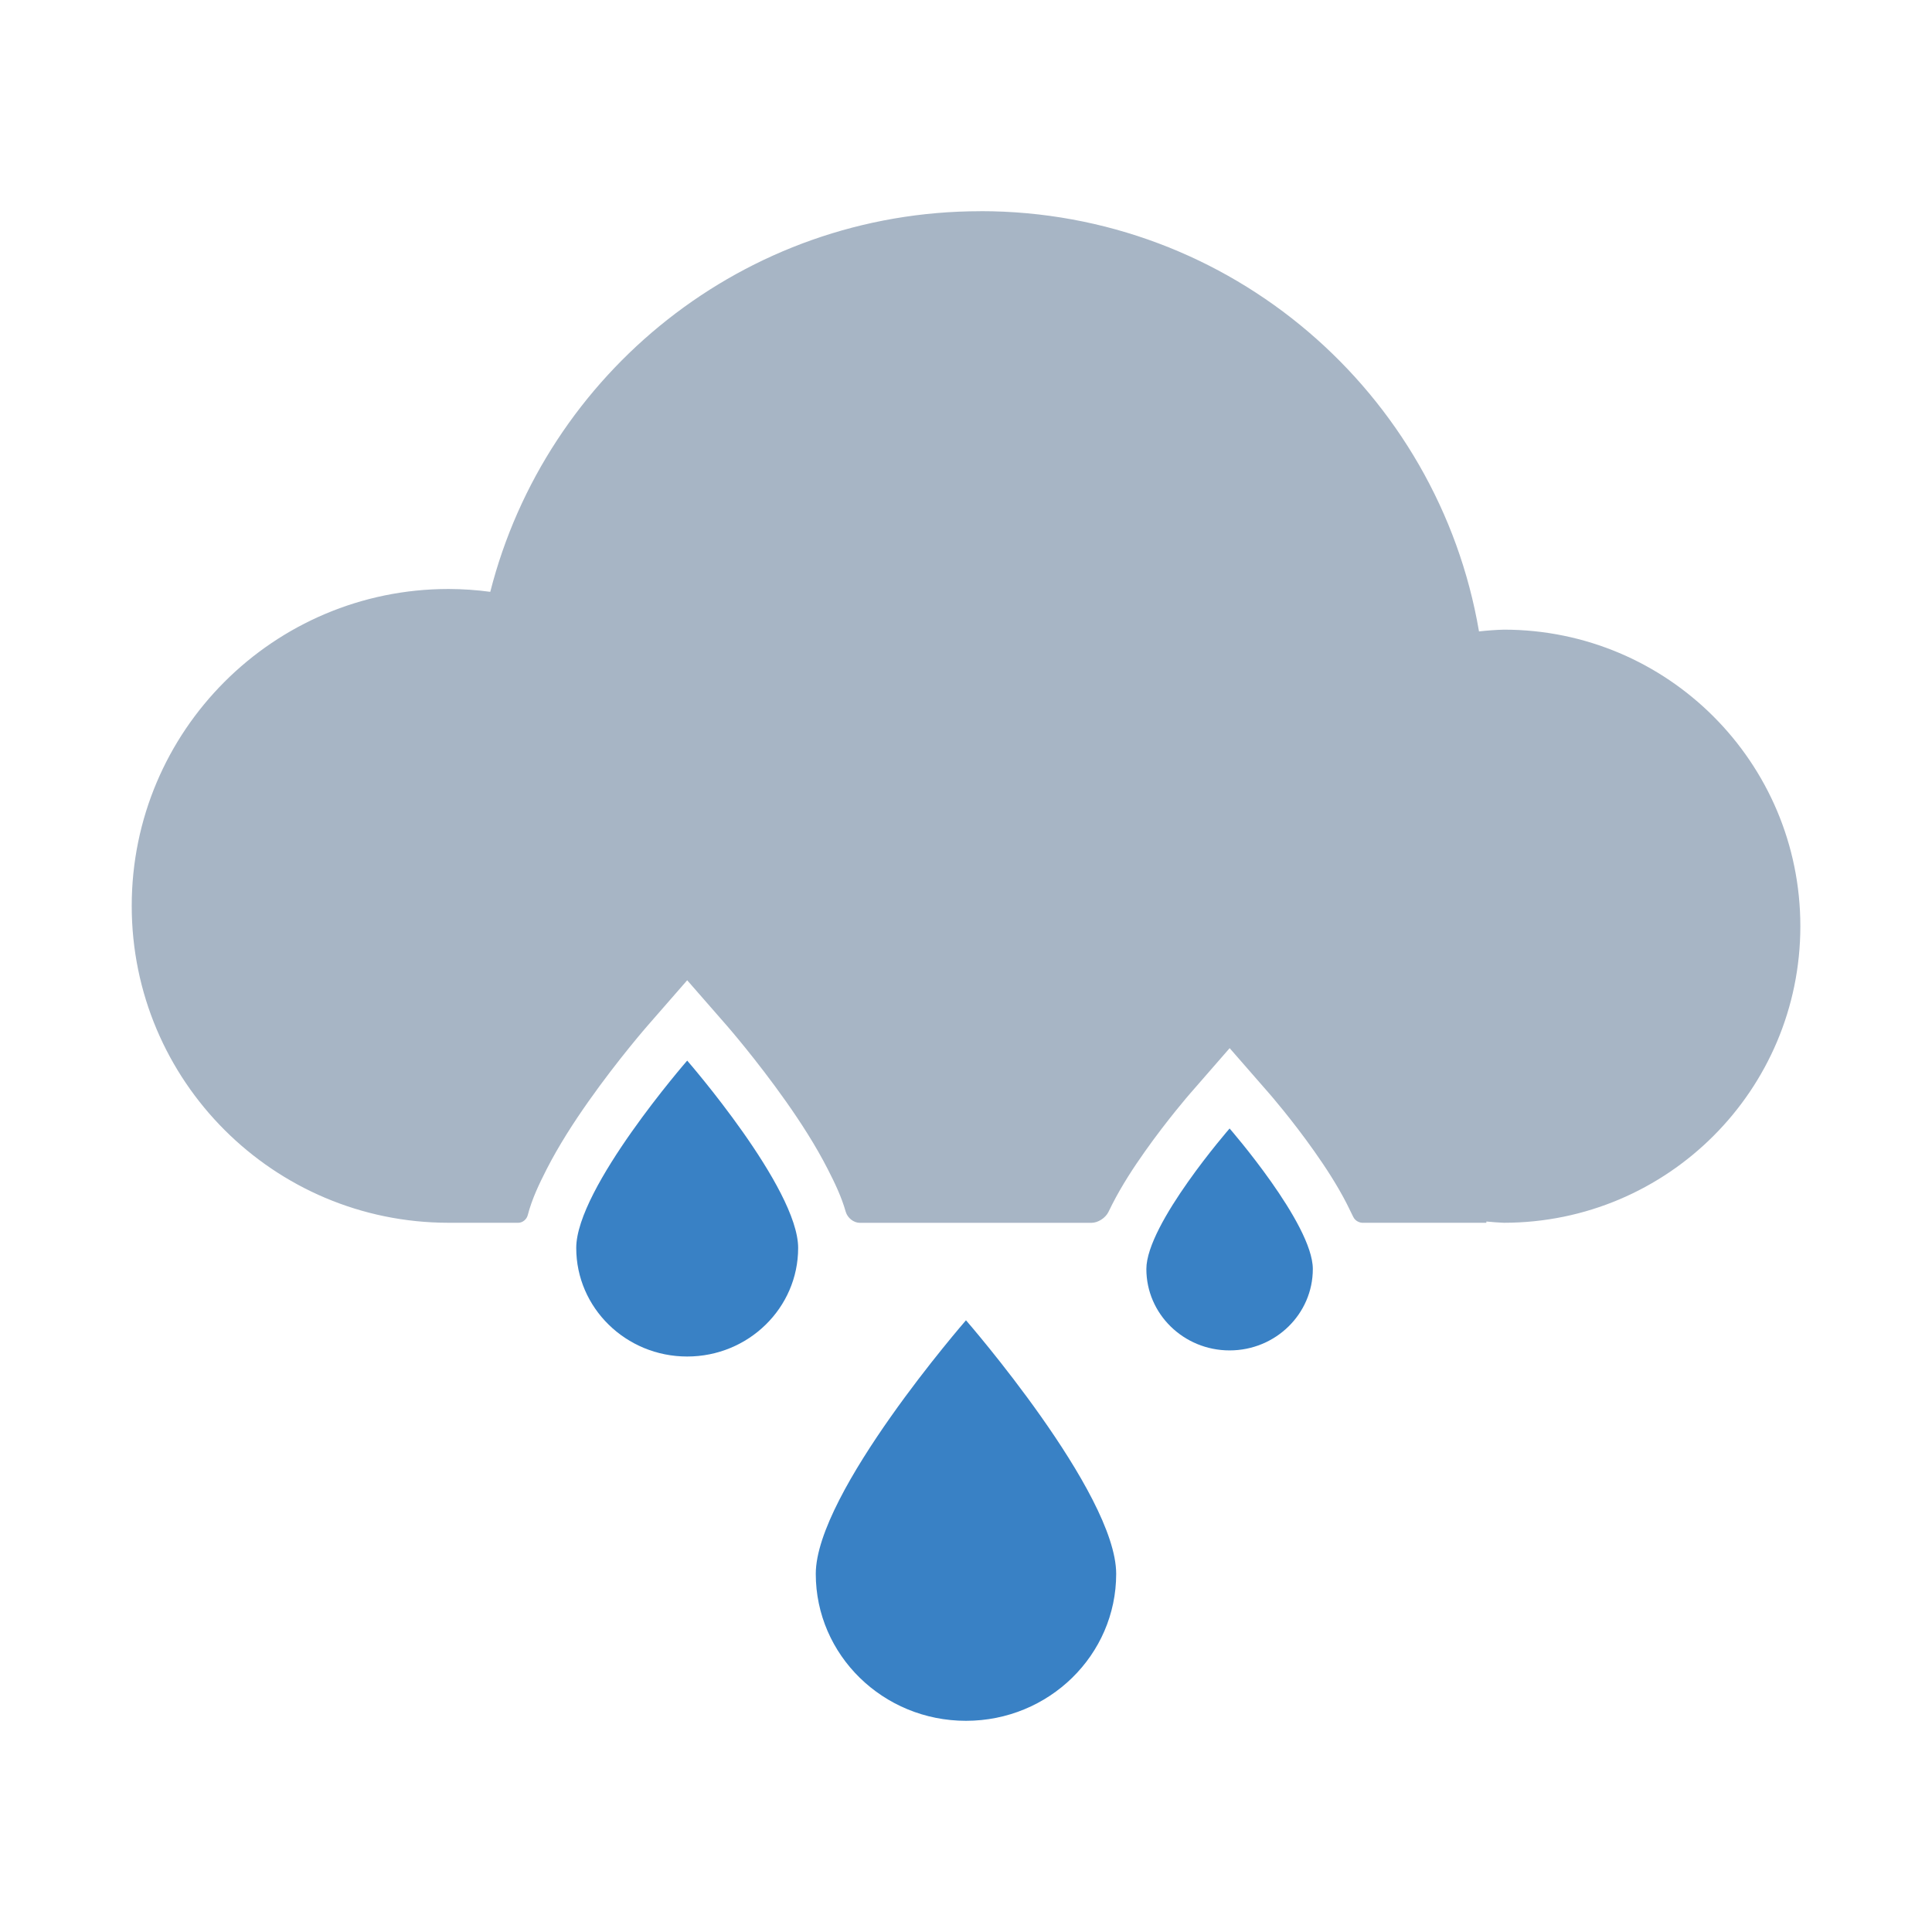
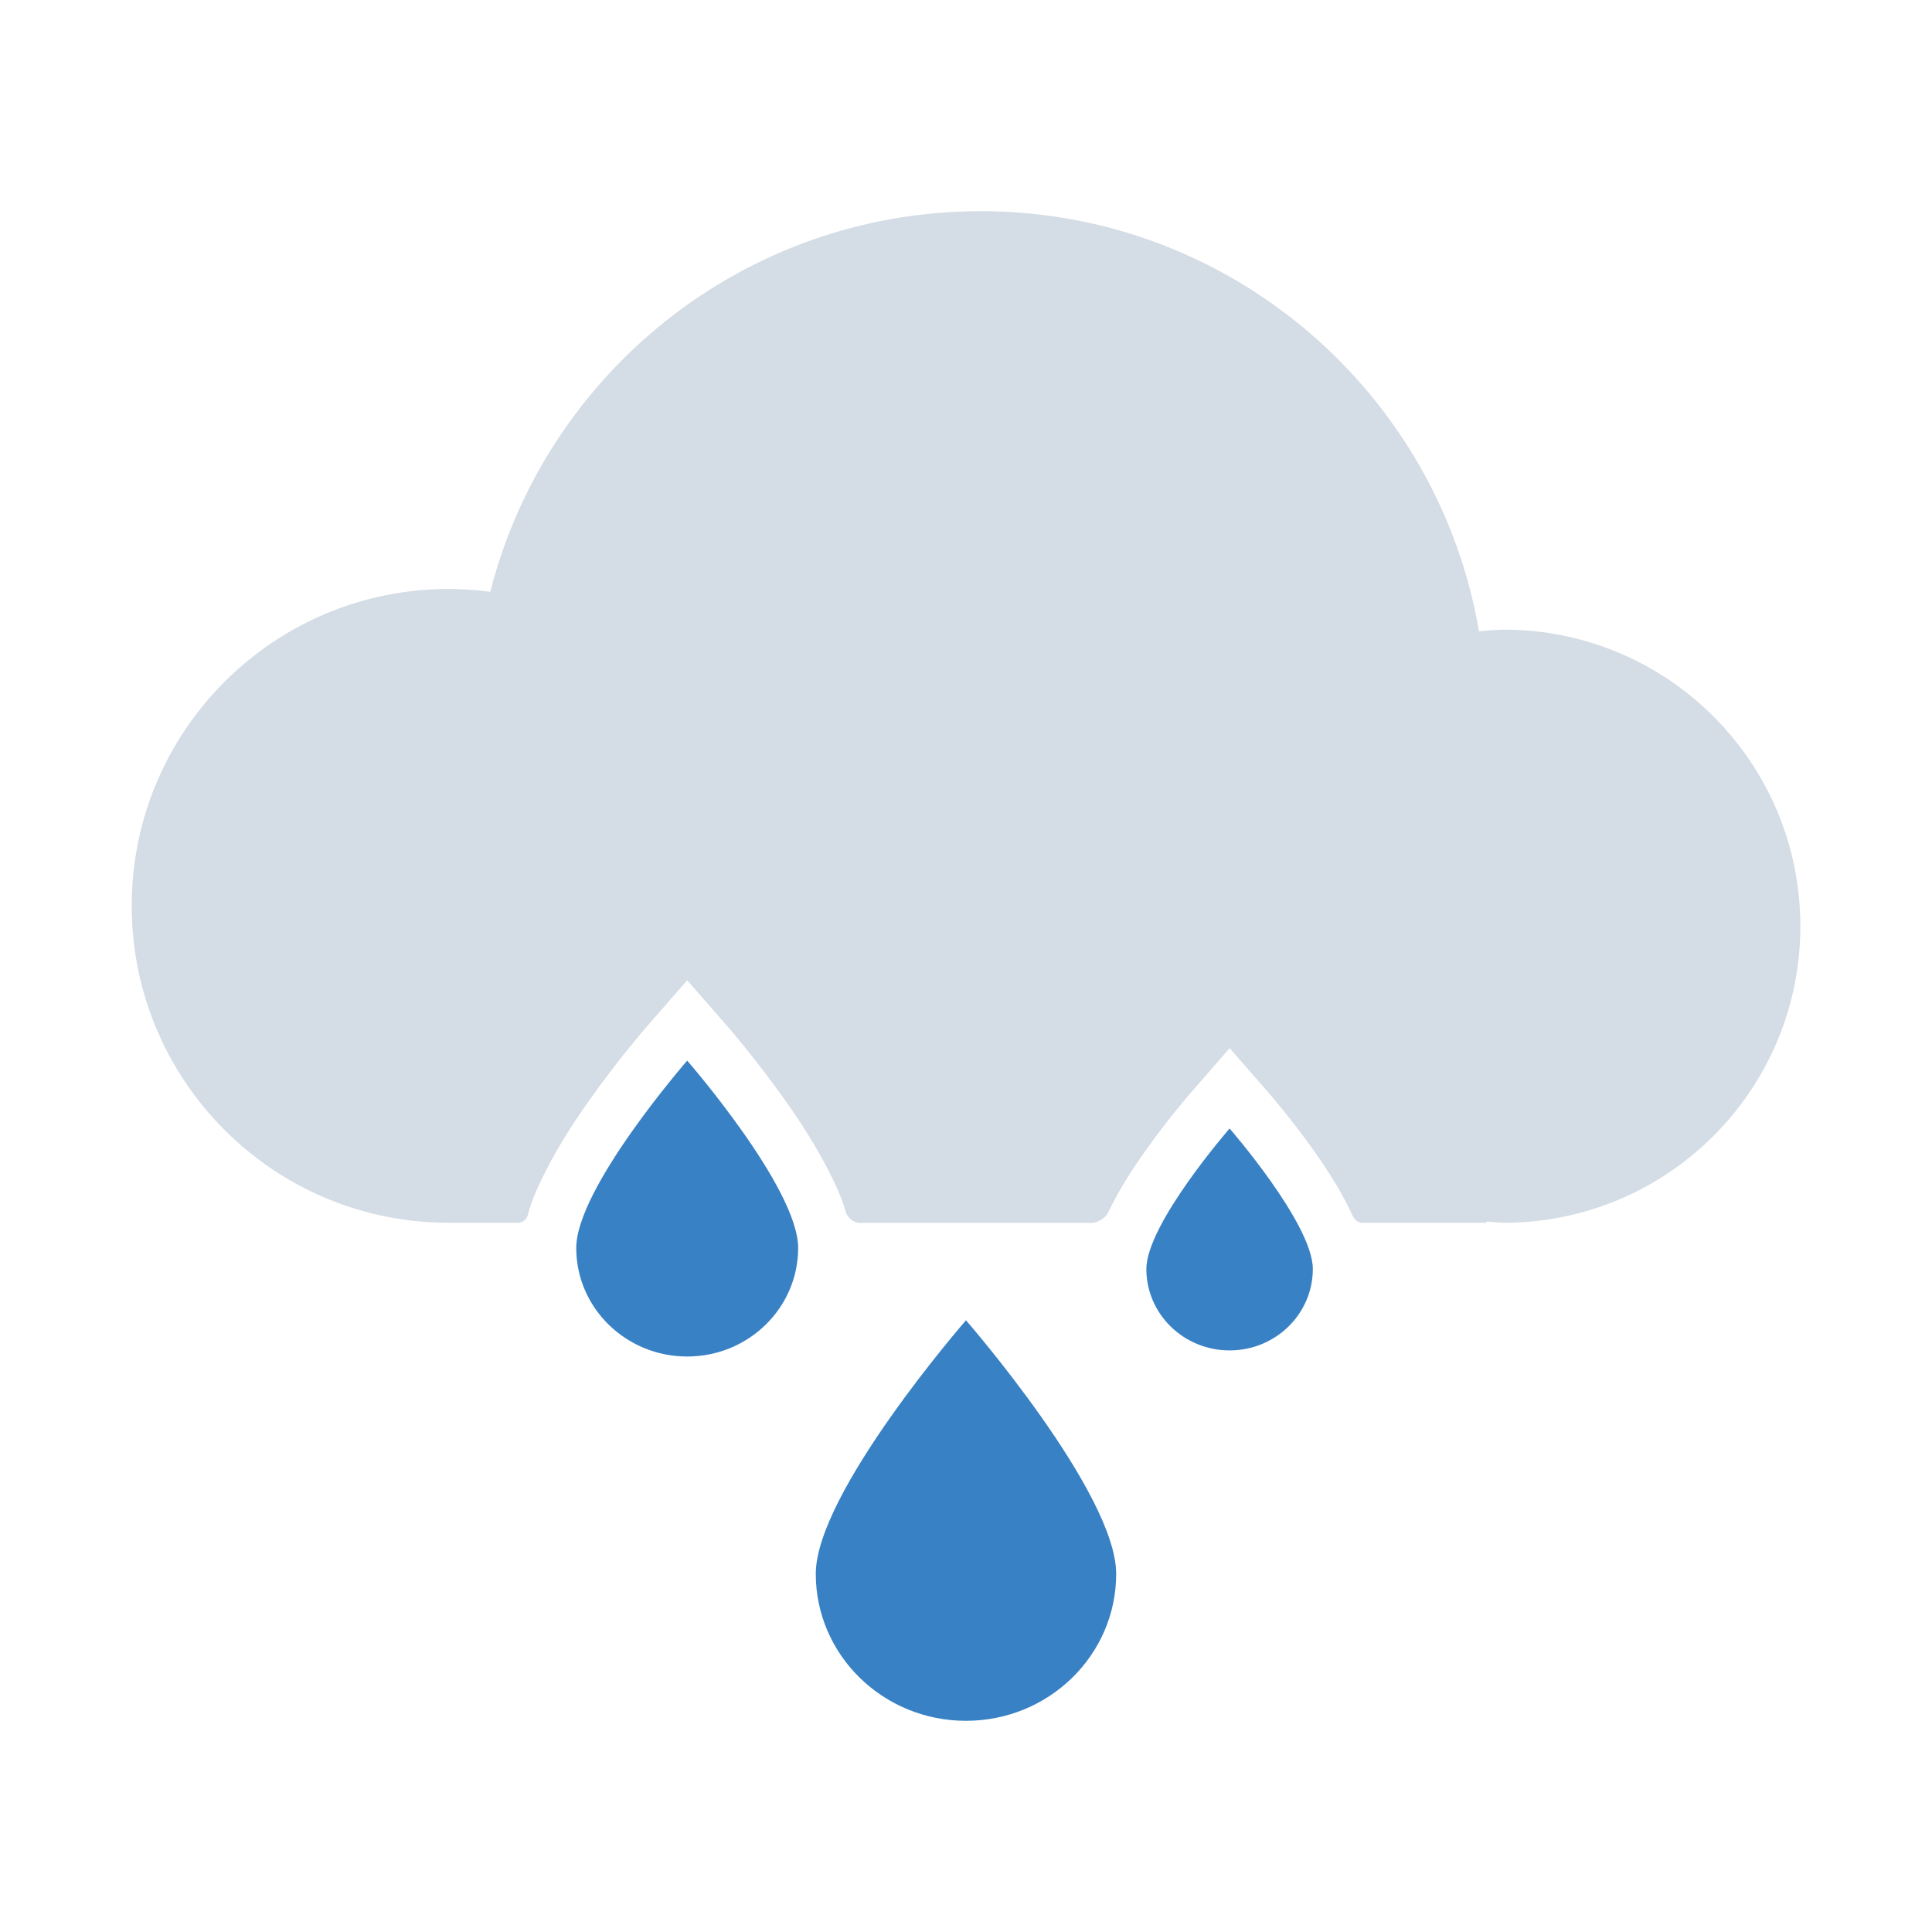
<svg xmlns="http://www.w3.org/2000/svg" width="128" height="128" viewBox="0 0 33.867 33.867" version="1.1" id="svg1">
  <defs id="defs1" />
  <g id="layer1" transform="translate(-42.6418,-84.82407)">
    <g id="g48" transform="translate(-4.7315064e-5,1.598075)">
      <path id="path1" style="fill:#3981c5;fill-opacity:1;stroke-width:1.975;stroke-linecap:round;paint-order:stroke fill markers" d="m 65.655,105.471 c 0,0.788 -0.653,1.427 -1.459,1.427 -0.806,0 -1.459,-0.639 -1.459,-1.427 -10e-7,-0.788 1.459,-2.463 1.459,-2.463 0,0 1.459,1.674 1.459,2.463 z" />
      <path id="path1-9" style="fill:#3981c5;fill-opacity:1;stroke-width:3.566;stroke-linecap:round;paint-order:stroke fill markers" d="m 62.208,110.815 c 0,1.423 -1.179,2.576 -2.633,2.576 -1.454,0 -2.633,-1.153 -2.633,-2.576 -1e-6,-1.423 2.633,-4.445 2.633,-4.445 0,0 2.633,3.022 2.633,4.445 z" />
      <path id="path1-9-0" style="fill:#3981c5;fill-opacity:1;stroke-width:2.634;stroke-linecap:round;paint-order:stroke fill markers" d="m 56.633,105.102 c 0,1.051 -0.871,1.903 -1.945,1.903 -1.074,0 -1.945,-0.852 -1.945,-1.903 -10e-7,-1.051 1.945,-3.284 1.945,-3.284 0,0 1.945,2.233 1.945,3.284 z" />
-       <path id="path2-2" style="fill:#a7b5c5;stroke-width:3.797;stroke-linecap:round;paint-order:stroke fill markers" d="m 59.829,86.928 v 5.16e-4 c -4.14,0 -7.617,2.837 -8.593,6.672 -0.242,-0.033 -0.486,-0.049 -0.73,-0.05 -3.068,2.45e-4 -5.555,2.487 -5.555,5.555 -4.3e-5,3.068 2.487,5.555 5.555,5.555 0.152,-6.3e-4 1e-6,0 0.456,0 h 0.766 c 0.074,0 0.145,-0.059 0.164,-0.13 0.075,-0.289 0.199,-0.546 0.331,-0.806 0.214,-0.419 0.477,-0.826 0.736,-1.193 0.518,-0.735 1.031,-1.322 1.031,-1.322 l 0.698,-0.8 0.699,0.8 c 0,0 0.513,0.588 1.031,1.322 0.259,0.367 0.523,0.775 0.736,1.193 0.123,0.241 0.238,0.479 0.313,0.743 0.03,0.106 0.137,0.194 0.247,0.194 h 2.115 1.945 c 0.116,0 0.247,-0.086 0.298,-0.19 0.023,-0.046 0.046,-0.092 0.069,-0.139 0.168,-0.329 0.372,-0.641 0.571,-0.922 0.397,-0.562 0.787,-1.01 0.787,-1.01 l 0.698,-0.801 0.699,0.801 c 0,0 0.39,0.447 0.787,1.01 0.198,0.281 0.402,0.593 0.57,0.922 0.037,0.075 0.074,0.149 0.11,0.224 0.045,0.094 0.144,0.104 0.156,0.104 h 2.178 v -0.022 c 0.102,0.01 0.204,0.018 0.306,0.022 2.871,-3.2e-4 5.198,-2.328 5.198,-5.199 -3.17e-4,-2.871 -2.327,-5.198 -5.198,-5.198 -0.145,0.004 -0.291,0.015 -0.435,0.031 -0.713,-4.182 -4.352,-7.367 -8.737,-7.367 z" />
+       <path id="path2-2" style="fill:#d4dce5;fill-opacity:1;stroke-width:3.797;stroke-linecap:round;paint-order:stroke fill markers" d="m 59.829,86.928 v 5.16e-4 c -4.14,0 -7.617,2.837 -8.593,6.672 -0.242,-0.033 -0.486,-0.049 -0.73,-0.05 -3.068,2.45e-4 -5.555,2.487 -5.555,5.555 -4.3e-5,3.068 2.487,5.555 5.555,5.555 0.152,-6.3e-4 1e-6,0 0.456,0 h 0.766 c 0.074,0 0.145,-0.059 0.164,-0.13 0.075,-0.289 0.199,-0.546 0.331,-0.806 0.214,-0.419 0.477,-0.826 0.736,-1.193 0.518,-0.735 1.031,-1.322 1.031,-1.322 l 0.698,-0.8 0.699,0.8 c 0,0 0.513,0.588 1.031,1.322 0.259,0.367 0.523,0.775 0.736,1.193 0.123,0.241 0.238,0.479 0.313,0.743 0.03,0.106 0.137,0.194 0.247,0.194 h 2.115 1.945 c 0.116,0 0.247,-0.086 0.298,-0.19 0.023,-0.046 0.046,-0.092 0.069,-0.139 0.168,-0.329 0.372,-0.641 0.571,-0.922 0.397,-0.562 0.787,-1.01 0.787,-1.01 l 0.698,-0.801 0.699,0.801 c 0,0 0.39,0.447 0.787,1.01 0.198,0.281 0.402,0.593 0.57,0.922 0.037,0.075 0.074,0.149 0.11,0.224 0.045,0.094 0.144,0.104 0.156,0.104 h 2.178 v -0.022 c 0.102,0.01 0.204,0.018 0.306,0.022 2.871,-3.2e-4 5.198,-2.328 5.198,-5.199 -3.17e-4,-2.871 -2.327,-5.198 -5.198,-5.198 -0.145,0.004 -0.291,0.015 -0.435,0.031 -0.713,-4.182 -4.352,-7.367 -8.737,-7.367 z" />
    </g>
  </g>
</svg>
